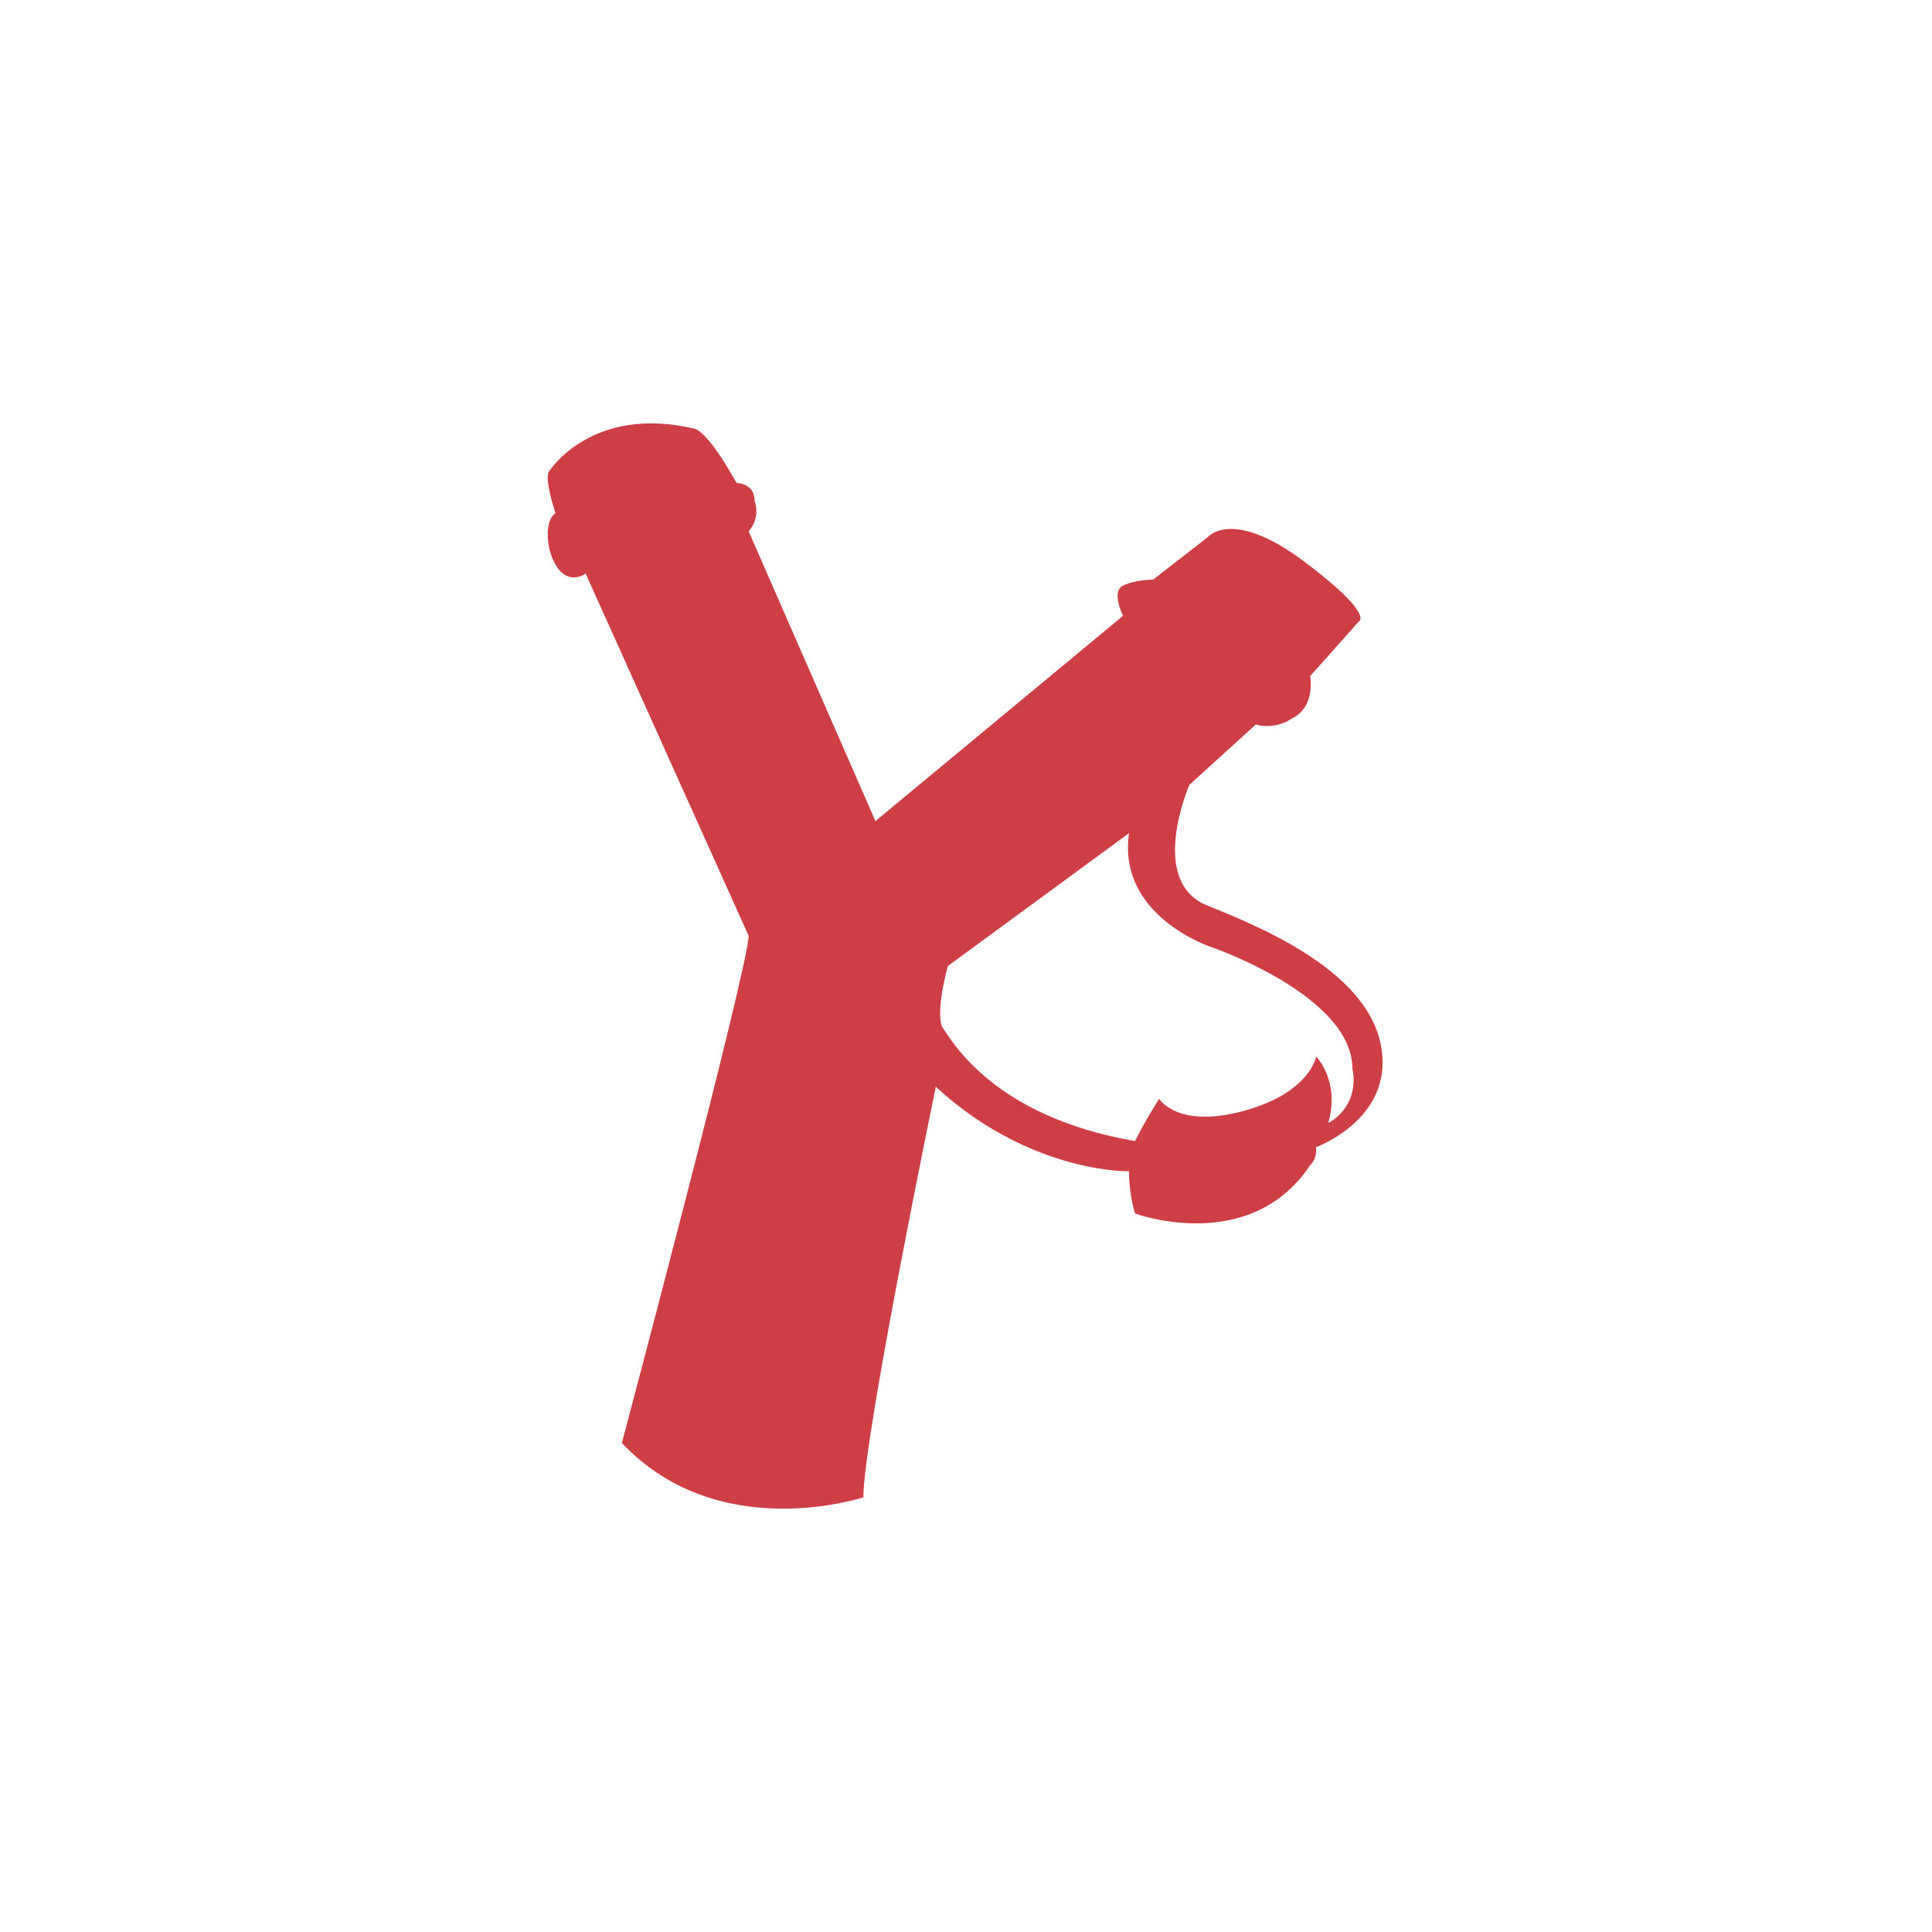
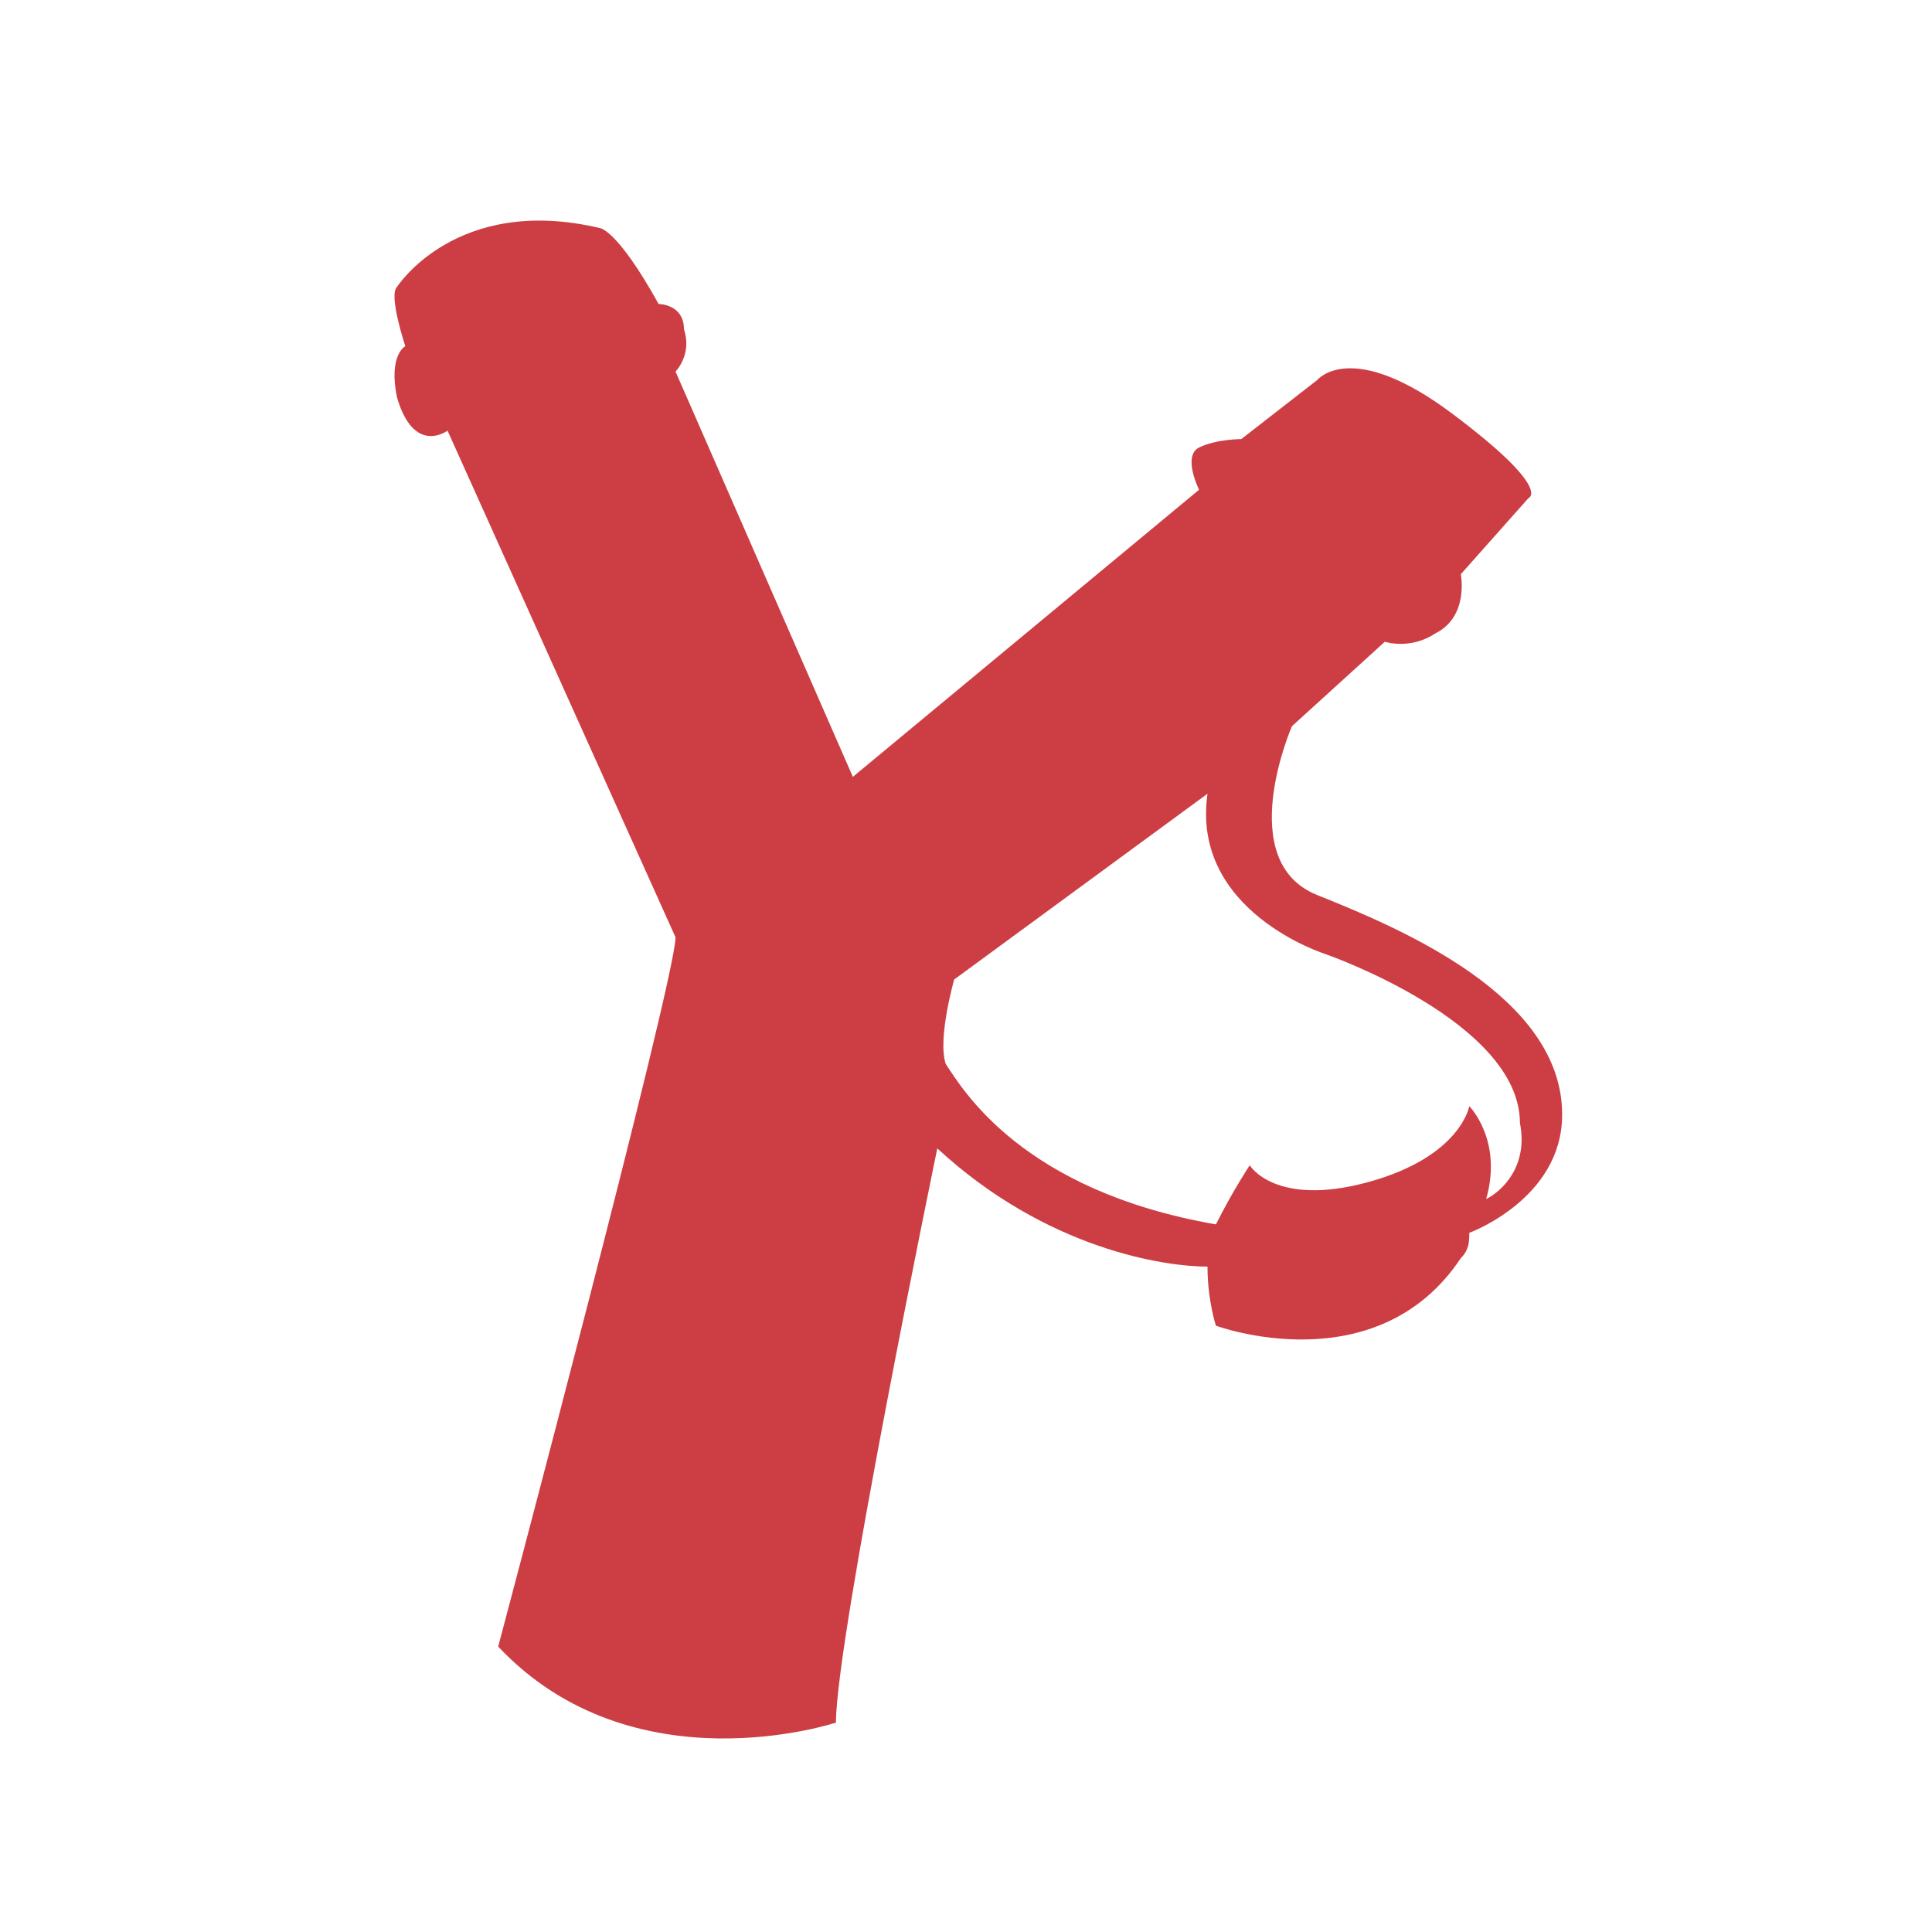
- <svg xmlns="http://www.w3.org/2000/svg" viewBox="0 0 32 32">
-   <path fill="#CD3F45" d="M20 15c-1-.4-.3-2-.3-2l1.1-1s.3.1.6-.1c.4-.2.3-.7.3-.7l.8-.9s.3-.1-.9-1-1.6-.4-1.6-.4l-.9.7s-.3 0-.5.1 0 .5 0 .5l-4.1 3.4-2.1-4.8s.2-.2.1-.5c0-.3-.3-.3-.3-.3-.5-.9-.7-.9-.7-.9-1.7-.4-2.4.7-2.4.7-.1.1.1.7.1.7s-.2.1-.1.6c.2.7.6.4.6.4l2.7 6c0 .5-2.1 8.4-2.1 8.4 1.6 1.7 4 .9 4 .9 0-1 1.2-6.8 1.2-6.8 1.3 1.2 2.7 1.4 3.2 1.4 0 .4.1.7.1.7s1.9.7 2.9-.8c.1-.1.1-.2.1-.3 0 0 1.1-.4 1.1-1.4 0-1.4-1.9-2.2-2.9-2.6zm2 3.6c.2-.7-.2-1.1-.2-1.1s-.1.6-1.2.9c-1.1.3-1.4-.2-1.4-.2s-.2.3-.4.7c-2.3-.4-3-1.6-3.2-1.9-.1-.3.1-1 .1-1l3-2.2c-.2 1.4 1.4 1.9 1.4 1.9s2.3.8 2.3 2c.1.5-.2.8-.4.9z" />
+ <svg xmlns="http://www.w3.org/2000/svg" viewBox="4.4 4.4 22.88 22.88">
+   <path fill="#CC3E44" d="M20 15c-1-.4-.3-2-.3-2l1.1-1s.3.1.6-.1c.4-.2.3-.7.3-.7l.8-.9s.3-.1-.9-1-1.6-.4-1.6-.4l-.9.7s-.3 0-.5.1 0 .5 0 .5l-4.1 3.4-2.1-4.8s.2-.2.1-.5c0-.3-.3-.3-.3-.3-.5-.9-.7-.9-.7-.9-1.7-.4-2.4.7-2.4.7-.1.1.1.7.1.7s-.2.1-.1.6c.2.7.6.4.6.4l2.7 6c0 .5-2.1 8.4-2.1 8.4 1.6 1.7 4 .9 4 .9 0-1 1.2-6.8 1.2-6.8 1.3 1.2 2.7 1.4 3.2 1.4 0 .4.1.7.1.7s1.9.7 2.9-.8c.1-.1.1-.2.1-.3 0 0 1.1-.4 1.1-1.4 0-1.4-1.9-2.2-2.9-2.6zm2 3.6c.2-.7-.2-1.1-.2-1.1s-.1.6-1.2.9c-1.1.3-1.4-.2-1.4-.2s-.2.3-.4.7c-2.3-.4-3-1.6-3.2-1.9-.1-.3.1-1 .1-1l3-2.2c-.2 1.4 1.4 1.9 1.4 1.9s2.3.8 2.3 2c.1.5-.2.8-.4.9z" />
</svg>
